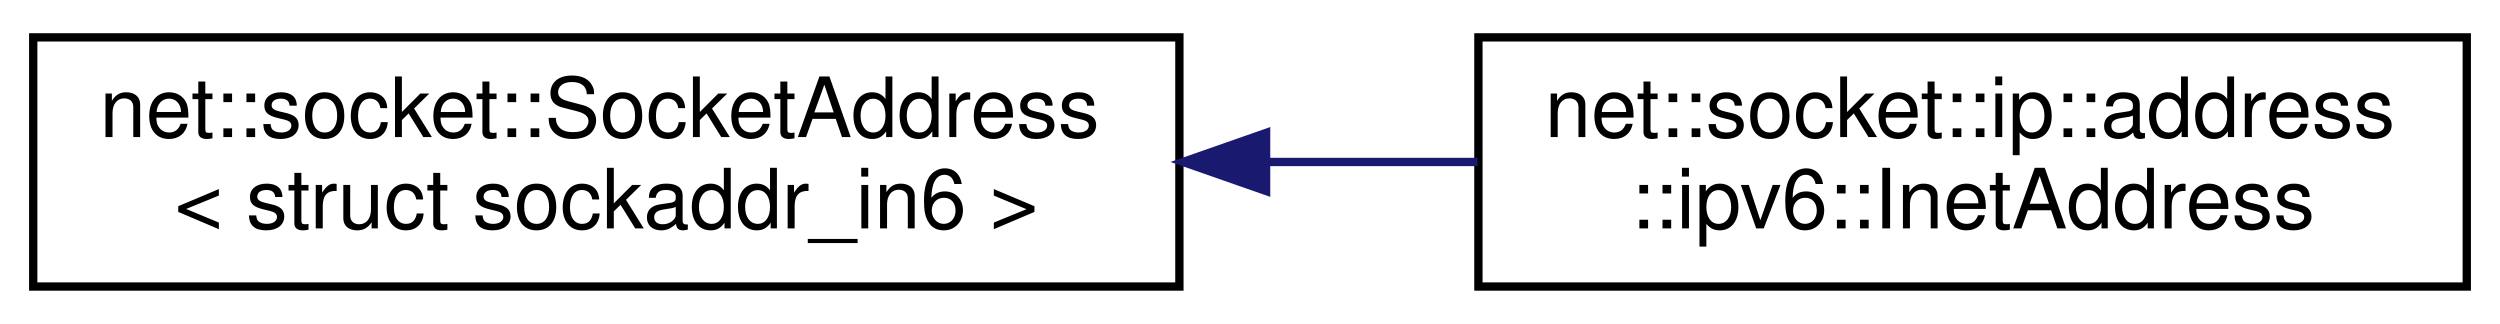
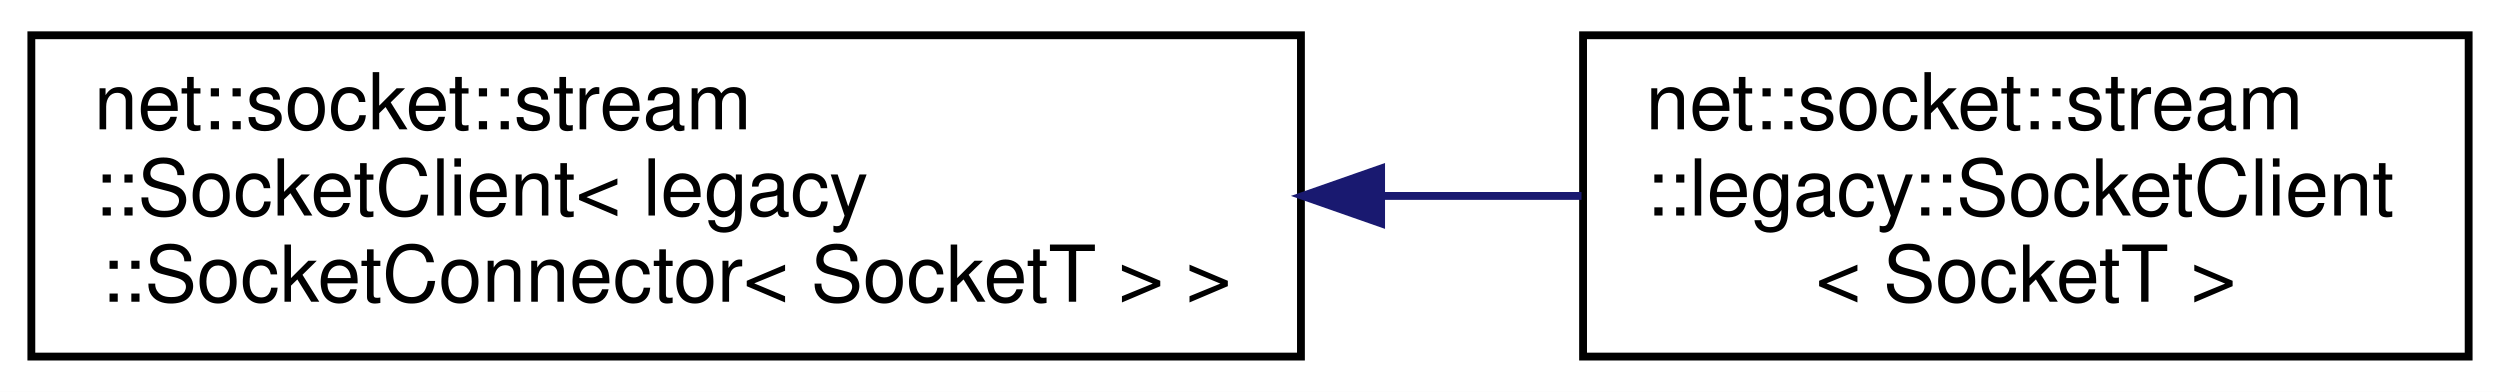
- <svg xmlns="http://www.w3.org/2000/svg" xmlns:xlink="http://www.w3.org/1999/xlink" width="301pt" height="39pt" viewBox="0.00 0.00 301.00 39.00">
-   <g id="graph0" class="graph" transform="scale(1 1) rotate(0) translate(4 35)">
-     <polygon fill="white" stroke="transparent" points="-4,4 -4,-35 297,-35 297,4 -4,4" />
+ <svg xmlns="http://www.w3.org/2000/svg" xmlns:xlink="http://www.w3.org/1999/xlink" width="319pt" height="50pt" viewBox="0.00 0.00 319.00 50.00">
+   <g id="graph0" class="graph" transform="scale(1 1) rotate(0) translate(4 46)">
+     <polygon fill="white" stroke="transparent" points="-4,4 -4,-46 315,-46 315,4 -4,4" />
    <g id="node1" class="node">
      <g id="a_node1">
-         <a xlink:href="classnet_1_1socket_1_1_socket_address.html" target="_top" xlink:title=" ">
-           <polygon fill="white" stroke="black" points="0,-0.5 0,-30.5 138,-30.5 138,-0.5 0,-0.5" />
-           <text text-anchor="start" x="8" y="-18.5" font-family="Helvetica,sans-Serif" font-size="10.00">net::socket::SocketAddress</text>
-           <text text-anchor="middle" x="69" y="-7.5" font-family="Helvetica,sans-Serif" font-size="10.00">&lt; struct sockaddr_in6 &gt;</text>
+         <a xlink:href="classnet_1_1socket_1_1stream_1_1_socket_client.html" target="_top" xlink:title=" ">
+           <polygon fill="white" stroke="black" points="0,-0.5 0,-41.5 162,-41.5 162,-0.5 0,-0.5" />
+           <text text-anchor="start" x="8" y="-29.5" font-family="Helvetica,sans-Serif" font-size="10.00">net::socket::stream</text>
+           <text text-anchor="start" x="8" y="-18.5" font-family="Helvetica,sans-Serif" font-size="10.00">::SocketClient&lt; legacy</text>
+           <text text-anchor="middle" x="81" y="-7.5" font-family="Helvetica,sans-Serif" font-size="10.00">::SocketConnector&lt; SocketT &gt; &gt;</text>
        </a>
      </g>
    </g>
    <g id="node2" class="node">
      <g id="a_node2">
-         <a xlink:href="classnet_1_1socket_1_1ip_1_1address_1_1ipv6_1_1_inet_address.html" target="_top" xlink:title=" ">
-           <polygon fill="white" stroke="black" points="174,-0.5 174,-30.5 293,-30.5 293,-0.5 174,-0.5" />
-           <text text-anchor="start" x="182" y="-18.5" font-family="Helvetica,sans-Serif" font-size="10.00">net::socket::ip::address</text>
-           <text text-anchor="middle" x="233.5" y="-7.5" font-family="Helvetica,sans-Serif" font-size="10.00">::ipv6::InetAddress</text>
+         <a xlink:href="classnet_1_1socket_1_1stream_1_1legacy_1_1_socket_client.html" target="_top" xlink:title=" ">
+           <polygon fill="white" stroke="black" points="198,-0.5 198,-41.5 311,-41.5 311,-0.5 198,-0.5" />
+           <text text-anchor="start" x="206" y="-29.5" font-family="Helvetica,sans-Serif" font-size="10.00">net::socket::stream</text>
+           <text text-anchor="start" x="206" y="-18.5" font-family="Helvetica,sans-Serif" font-size="10.00">::legacy::SocketClient</text>
+           <text text-anchor="middle" x="254.5" y="-7.5" font-family="Helvetica,sans-Serif" font-size="10.00">&lt; SocketT &gt;</text>
        </a>
      </g>
    </g>
    <g id="edge1" class="edge">
-       <path fill="none" stroke="midnightblue" d="M148.46,-15.5C157.03,-15.5 165.64,-15.5 173.91,-15.5" />
-       <polygon fill="midnightblue" stroke="midnightblue" points="148.44,-12 138.44,-15.5 148.44,-19 148.44,-12" />
+       <path fill="none" stroke="midnightblue" d="M172.39,-21C181.04,-21 189.63,-21 197.8,-21" />
+       <polygon fill="midnightblue" stroke="midnightblue" points="172.23,-17.5 162.23,-21 172.23,-24.5 172.23,-17.5" />
    </g>
  </g>
</svg>
